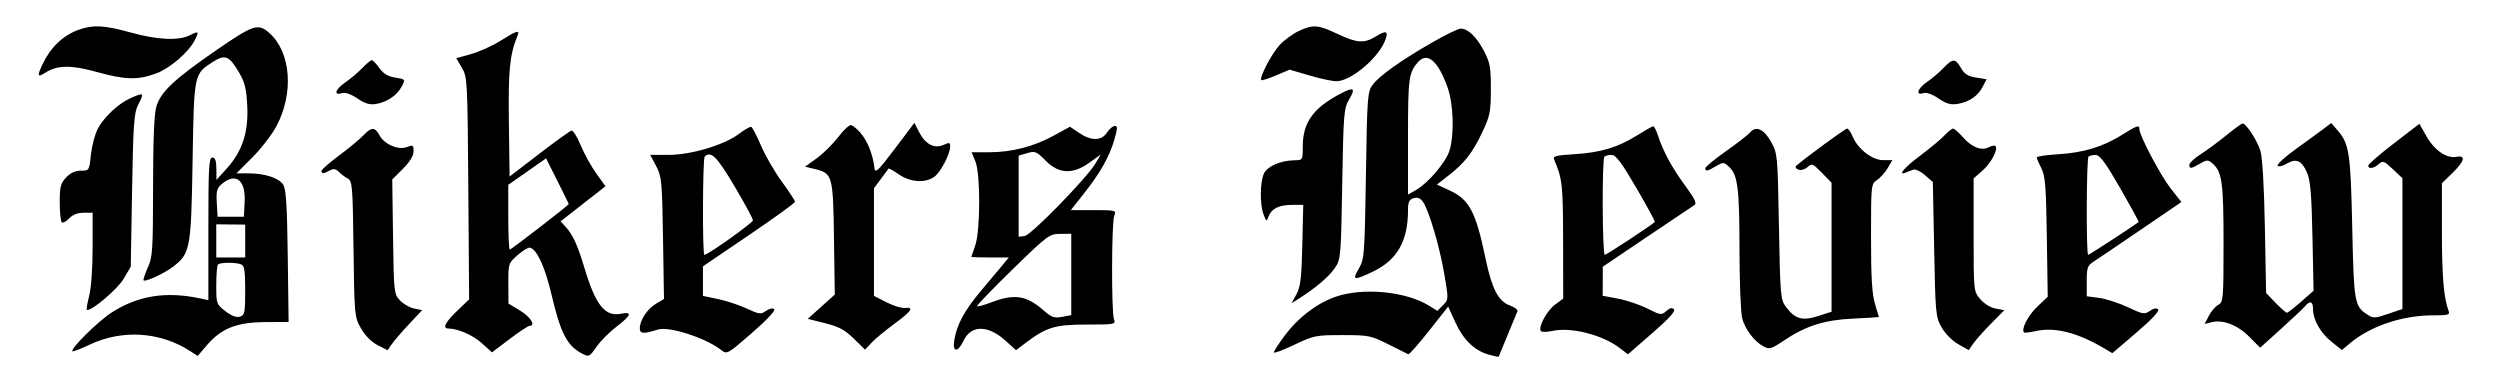
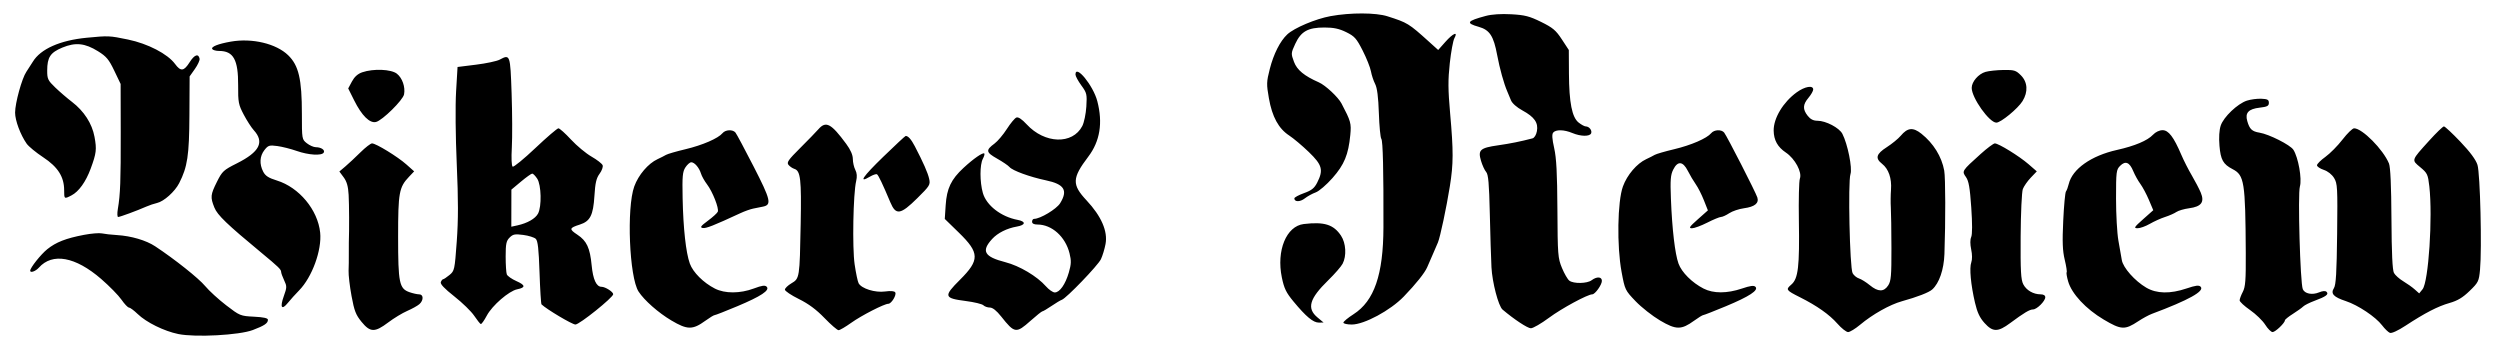
- <svg xmlns="http://www.w3.org/2000/svg" width="1612" height="247" viewBox="0 0 1612 247" fill="none">
-   <path fill-rule="evenodd" clip-rule="evenodd" d="M50.699 19.207C40.709 22.77 32.633 30.461 27.492 41.305C23.744 49.209 24.085 50.147 29.459 46.734C36.999 41.947 46.043 41.846 62.261 46.372C80.749 51.532 88.999 51.731 100.844 47.3C109.741 43.97 121.646 33.648 125.675 25.767C128.499 20.244 128.06 19.801 122.566 22.642C115.324 26.388 101.769 25.794 84.325 20.97C67.181 16.227 60.097 15.855 50.699 19.207ZM139.466 32.367C112.298 51.088 103.648 59.217 100.819 68.684C99.402 73.425 98.72 90.026 98.695 120.422C98.661 161.477 98.378 165.795 95.272 172.64C93.411 176.744 92.2 180.414 92.581 180.796C93.747 181.961 105.853 176.352 111.548 172.007C122.686 163.512 123.237 160.549 124.177 104.03C125.124 47.193 125.01 47.743 137.363 39.852C145.149 34.878 147.824 35.975 154.128 46.734C157.851 53.088 158.874 57.249 159.434 68.331C160.287 85.181 156.223 97.584 146.229 108.636L139.583 115.984L139.514 108.775C139.463 103.528 138.752 101.566 136.9 101.566C134.701 101.566 134.355 107.808 134.355 147.565V193.563L129.69 192.54C107.37 187.649 89.022 190.511 71.966 201.546C63.057 207.31 45.174 224.992 46.706 226.524C47.066 226.884 52.095 224.938 57.883 222.202C78.897 212.263 103.435 213.893 122.856 226.516L127.471 229.516L133.412 222.577C142.681 211.747 152.555 207.819 170.826 207.691L186.093 207.586L185.544 165.178C185.114 132.222 184.456 121.939 182.59 119.038C179.807 114.714 170.65 111.767 159.953 111.754L152.472 111.744L162.725 101.491C168.365 95.851 175.355 86.777 178.261 81.327C189.571 60.106 187.637 33.862 173.849 21.434C166.511 14.821 163.583 15.752 139.466 32.367ZM837.483 19.972C833.751 21.704 828.257 25.694 825.271 28.841C820.157 34.233 811.796 50.15 813.292 51.646C813.67 52.024 817.935 50.664 822.768 48.622L831.555 44.91L844.238 48.64C851.212 50.693 859.076 52.372 861.712 52.372C871.403 52.372 889.908 36.425 893.557 24.931C895.142 19.94 893.622 19.577 887.293 23.436C879.6 28.127 875.028 27.833 862.352 21.837C849.865 15.93 846.706 15.693 837.483 19.972ZM923.925 27.129C903.662 38.708 889.454 48.776 885.131 54.613C881.759 59.166 881.547 62.004 880.74 113.136C879.924 164.79 879.746 167.122 876.132 173.236C871.691 180.75 872.854 181.02 884.97 175.288C900.848 167.777 907.881 155.57 907.881 135.523C907.881 130.347 908.634 128.697 911.397 127.82C913.781 127.063 915.689 127.71 917.313 129.825C921.09 134.744 928.172 158.493 931.265 176.61C934.076 193.088 934.072 193.174 930.463 196.786L926.836 200.412L921.175 196.952C906.256 187.831 878.49 185.263 861.057 191.39C848.949 195.646 836.852 204.923 828.215 216.584C824.449 221.666 821.368 226.454 821.368 227.223C821.368 227.993 827.285 225.798 834.515 222.346C847.098 216.338 848.426 216.068 865.51 216.068C882.524 216.068 883.913 216.346 895.196 222.005C901.706 225.27 907.499 228.161 908.071 228.429C908.641 228.697 914.661 221.886 921.448 213.294L933.789 197.671L938.366 207.756C943.512 219.091 950.798 226.139 960.001 228.678C963.417 229.623 966.275 230.224 966.352 230.017C966.811 228.767 977.766 202.183 978.421 200.733C978.859 199.764 976.577 198.016 973.352 196.85C966.113 194.231 961.914 186.078 957.923 166.874C951.634 136.627 947.463 128.688 934.763 122.804L926.53 118.99L933.957 113.204C944.413 105.058 949.49 98.548 955.802 85.191C960.784 74.648 961.292 72.09 961.303 57.461C961.314 43.17 960.791 40.352 956.681 32.559C951.947 23.577 946.528 18.446 941.784 18.446C940.318 18.446 932.283 22.354 923.925 27.129ZM322.648 26.334C317.516 29.548 309.014 33.389 303.754 34.868L294.19 37.556L297.817 43.692C301.343 49.658 301.459 51.816 301.968 121.43L302.492 193.032L294.758 200.443C287.069 207.81 285.094 211.819 289.145 211.837C295.291 211.864 304.974 216.119 310.734 221.323L317.24 227.199L328.515 218.665C334.717 213.971 340.513 210.131 341.397 210.131C345.663 210.131 342.186 204.414 335.424 200.312L327.844 195.712L327.791 182.742C327.737 169.95 327.821 169.695 333.833 164.418C337.187 161.473 340.812 159.355 341.891 159.707C346.415 161.192 351.502 172.403 355.621 189.963C361.48 214.952 365.67 222.997 375.461 228.061C379.753 230.28 380.131 230.097 384.592 223.659C387.152 219.966 392.964 214.109 397.507 210.645C407.081 203.344 407.968 200.786 400.401 202.299C390.111 204.356 384.033 196.738 376.862 172.791C372.471 158.126 369.385 151.372 364.762 146.308L361.475 142.707L375.943 131.408L390.413 120.11L384.457 111.82C381.181 107.262 376.664 99.081 374.418 93.642C372.172 88.204 369.509 83.951 368.499 84.194C367.49 84.434 358.096 91.201 347.624 99.231L328.585 113.832L328.127 78.791C327.684 45.071 328.661 35.246 333.662 23.11C335.35 19.012 333.44 19.572 322.648 26.334ZM914.298 40.074C908.353 46.891 907.881 50.411 907.881 87.98V125.506L913.155 122.442C921.18 117.778 932.444 104.414 934.702 96.877C937.799 86.536 937.209 67.252 933.467 56.606C927.387 39.307 920.3 33.195 914.298 40.074ZM233.621 43.858C230.956 46.64 225.865 50.932 222.308 53.398C215.864 57.863 214.977 61.875 220.844 60.012C222.686 59.429 226.556 60.823 230.456 63.48C235.287 66.769 238.381 67.7 242.359 67.062C249.483 65.921 256.111 61.419 259.059 55.719C261.442 51.11 261.422 51.085 254.845 50.033C250.143 49.28 247.193 47.509 244.615 43.889C242.623 41.092 240.425 38.802 239.729 38.802C239.034 38.802 236.286 41.078 233.621 43.858ZM1253.09 43.887C1250.41 46.684 1245.69 50.691 1242.6 52.793C1236.44 56.988 1234.86 61.751 1240.19 60.058C1242.21 59.419 1245.87 60.703 1249.95 63.48C1254.93 66.872 1257.82 67.709 1262.17 67.011C1269.66 65.811 1275.33 61.953 1278.43 55.955L1280.95 51.09L1274.13 49.999C1268.93 49.168 1266.62 47.702 1264.43 43.865C1260.83 37.539 1259.17 37.543 1253.09 43.887ZM864.625 60.252C846.788 69.554 840.028 78.959 840.028 94.468C840.028 103.238 840.013 103.262 834.515 103.357C825.797 103.51 817.404 107.13 815.076 111.744C812.427 116.994 812.249 131.945 814.758 138.351C816.58 143.002 816.666 143.029 818.055 139.419C819.977 134.425 824.813 132.1 833.283 132.1H840.331L839.733 157.969C839.241 179.212 838.569 184.884 835.97 189.688L832.805 195.541L837.689 192.43C848.472 185.563 856.842 178.453 860.631 172.942C864.54 167.259 864.643 166.113 865.473 118.66C866.282 72.452 866.497 69.887 870.08 63.822C874.212 56.83 872.87 55.951 864.625 60.252ZM84.181 63.259C76.497 66.606 66.767 75.736 62.986 83.149C61.162 86.725 59.189 94.239 58.602 99.849C57.547 109.957 57.489 110.047 52.138 110.047C48.526 110.047 45.376 111.498 42.624 114.426C39.101 118.176 38.513 120.461 38.513 130.398C38.513 136.776 39.093 142.576 39.803 143.285C40.513 143.994 42.642 142.914 44.535 140.882C46.787 138.463 50 137.189 53.846 137.189H59.717V159.719C59.717 173.173 58.792 185.816 57.42 191.101C56.158 195.97 55.579 199.953 56.134 199.953C59.929 199.953 75.889 186.292 79.732 179.756L84.314 171.963L85.162 122.77C85.893 80.35 86.419 72.781 88.978 67.802C93.18 59.629 92.973 59.432 84.181 63.259ZM540.689 88.131C537.14 92.784 530.823 99.043 526.648 102.041L519.059 107.491L525.037 108.904C536.828 111.693 537.172 112.902 537.751 153.558L538.27 189.936L529.562 197.764L520.855 205.593L532.075 208.417C540.958 210.653 544.801 212.721 550.539 218.353L557.784 225.464L561.928 221.03C564.207 218.592 570.843 213.086 576.673 208.796C587.904 200.531 589.684 197.851 583.458 198.567C581.358 198.809 576.016 197.159 571.584 194.901L563.526 190.794V156.094V121.394L568.059 115.296C570.551 111.942 572.751 108.97 572.948 108.692C573.146 108.412 576.174 110.129 579.679 112.509C587.093 117.54 596.466 118.183 602.348 114.063C606.467 111.179 612.618 99.471 612.683 94.392C612.715 91.878 612.114 91.736 608.479 93.393C602.571 96.085 596.717 93.101 592.756 85.379L589.599 79.228L576.99 95.91C566.045 110.392 564.313 112.032 563.86 108.351C562.312 95.722 556.475 84.879 548.972 80.692C547.964 80.131 544.237 83.478 540.689 88.131ZM1435.44 87.323C1430.31 91.491 1422.87 96.974 1418.9 99.506C1414.94 102.037 1411.7 105.065 1411.69 106.231C1411.69 109.023 1412.77 108.909 1418.53 105.506C1422.72 103.028 1423.72 102.974 1426.26 105.082C1432.79 110.502 1433.74 117.024 1433.74 156.583C1433.74 192.942 1433.58 194.83 1430.37 196.55C1428.51 197.544 1425.77 200.725 1424.27 203.62L1421.55 208.882L1426.01 207.763C1433.36 205.917 1442.84 209.578 1450.35 217.16L1457.33 224.207L1470.75 212.11C1478.13 205.456 1485.13 198.854 1486.3 197.439C1489.48 193.614 1491.42 194.309 1491.42 199.273C1491.42 206.192 1496.31 214.78 1503.5 220.472L1510.09 225.691L1515.41 221.209C1528.31 210.36 1549.07 203.345 1568.29 203.345C1578.74 203.345 1579.87 203.028 1578.84 200.377C1575.75 192.358 1574.54 178.089 1574.54 149.48V118.132L1581.32 111.547C1589.1 104.003 1590.17 99.946 1584.08 101.109C1577.66 102.338 1569.88 97.116 1564.75 88.121L1560.01 79.837L1543.53 92.507C1534.46 99.476 1527.04 105.891 1527.04 106.763C1527.04 109.182 1530.67 108.658 1533.85 105.783C1536.42 103.457 1537.28 103.768 1542.89 109.06L1549.09 114.909V157.08V199.25L1539.84 202.394C1531.21 205.33 1530.31 205.352 1526.33 202.745C1518.17 197.396 1517.77 195.064 1516.72 146.518C1515.66 98.127 1514.83 92.714 1507.04 83.785L1503.15 79.33L1498.56 82.84C1496.03 84.769 1488.04 90.594 1480.8 95.785C1473.56 100.974 1468.07 105.935 1468.61 106.812C1469.18 107.723 1471.65 107.196 1474.38 105.579C1480.61 101.903 1484.15 103.438 1487.56 111.296C1489.74 116.307 1490.5 125.192 1491.07 152.571L1491.79 187.461L1483.73 194.555C1479.3 198.457 1475.17 201.649 1474.56 201.649C1473.95 201.649 1470.69 198.787 1467.32 195.288L1461.19 188.927L1460.39 146.518C1459.9 120.324 1458.81 101.517 1457.53 97.325C1455.46 90.533 1448.19 79.412 1445.95 79.629C1445.3 79.693 1440.57 83.155 1435.44 87.323ZM476.323 86.433C466.83 93.559 445.589 99.869 431.091 99.869H419.269L423.084 107.079C426.658 113.835 426.936 116.755 427.515 153.54L428.132 192.791L423.118 195.754C417.386 199.139 412.553 206.433 412.553 211.696C412.553 215.281 414.899 215.442 424.229 212.5C431.362 210.251 454.96 217.834 464.841 225.55C468.78 228.624 468.8 228.614 484.75 214.777C494.252 206.536 500.099 200.307 499.186 199.395C498.275 198.484 496.158 198.913 493.96 200.453C490.576 202.823 489.526 202.696 481.519 198.959C476.708 196.713 468.384 193.956 463.019 192.833L453.265 190.793V181.261V171.729L482.951 151.584C499.278 140.503 512.636 130.839 512.636 130.108C512.636 129.377 508.779 123.492 504.065 117.031C499.351 110.57 493.297 100.076 490.611 93.71C487.926 87.344 485.103 81.983 484.34 81.797C483.575 81.61 479.969 83.697 476.323 86.433ZM679.725 87.313C666.765 94.445 652.407 98.173 637.895 98.173H626.463L628.921 104.056C632.27 112.069 632.178 148.978 628.786 158.393C627.442 162.125 626.33 165.368 626.316 165.602C626.302 165.836 631.732 166.026 638.382 166.026H650.473L646.439 170.939C644.221 173.641 638.007 181.052 632.631 187.408C622.068 199.898 617.081 209.028 615.358 219.036C613.956 227.174 617.563 227.678 621.201 219.851C626.038 209.449 636.972 209.389 648.389 219.703L655.133 225.796L660.643 221.601C674.59 210.982 680.088 209.283 700.484 209.283C718.835 209.283 719.502 209.155 718.296 205.89C716.588 201.262 716.703 144.064 718.43 139.309C719.801 135.538 719.641 135.492 705.137 135.492H690.459L698.824 124.89C709.59 111.247 715.265 101.22 718.505 90.115C720.616 82.872 720.681 81.21 718.844 81.21C717.602 81.21 715.336 83.118 713.807 85.451C710.235 90.901 703.643 90.993 695.809 85.702L689.903 81.712L679.725 87.313ZM1055.46 87.373C1043.08 95.093 1032.13 98.361 1015.08 99.425C1002.91 100.185 1001.14 100.682 1002.16 103.055C1007.42 115.374 1007.82 118.98 1007.89 155.105L1007.96 192.53L1002.72 196.407C997.464 200.294 991.807 210.711 993.481 213.42C993.973 214.214 997.318 214.202 1000.92 213.393C1012.91 210.701 1033.17 215.839 1044.43 224.431L1049.7 228.449L1065.39 214.801C1076.16 205.44 1080.54 200.602 1079.34 199.405C1078.14 198.207 1076.59 198.567 1074.4 200.55C1071.37 203.289 1070.73 203.206 1062.29 198.965C1057.39 196.504 1048.88 193.636 1043.39 192.592L1033.41 190.694L1033.45 181.329L1033.49 171.963L1061.98 152.746C1077.65 142.178 1091.44 132.927 1092.63 132.191C1094.23 131.202 1092.71 128.013 1086.82 120.025C1078.22 108.353 1072.4 97.674 1069.13 87.571C1068 84.073 1066.56 81.288 1065.93 81.383C1065.31 81.478 1060.59 84.173 1055.46 87.373ZM1368.19 87.004C1355.88 94.687 1343.51 98.45 1327.3 99.44C1319.6 99.91 1313.3 100.845 1313.3 101.518C1313.3 102.19 1314.64 105.338 1316.27 108.514C1318.78 113.403 1319.33 120.2 1319.8 152.817L1320.37 191.344L1313.57 197.807C1307.64 203.447 1303.08 212.348 1305.09 214.355C1305.46 214.726 1308.87 214.331 1312.67 213.476C1324.89 210.731 1339.64 214.456 1356.75 224.605L1362.03 227.735L1377.6 214.421C1387.5 205.956 1392.58 200.516 1391.54 199.485C1390.52 198.455 1388.58 198.808 1386.23 200.455C1382.81 202.843 1381.71 202.662 1372.09 198.109C1366.35 195.395 1358.02 192.691 1353.59 192.104L1345.53 191.033V181.269C1345.53 172.474 1346 171.208 1350.2 168.515C1352.77 166.869 1366.5 157.59 1380.72 147.894L1406.57 130.266L1399.74 121.618C1393.17 113.309 1379.46 87.34 1379.46 83.206C1379.46 80.375 1378.04 80.855 1368.19 87.004ZM234.31 87.293C232.048 89.707 225.046 95.505 218.748 100.176C212.449 104.85 207.297 109.364 207.297 110.208C207.297 112.2 208.466 112.146 212.537 109.966C215.061 108.616 216.491 108.823 218.496 110.826C219.945 112.276 222.542 114.217 224.266 115.14C227.166 116.692 227.441 120.076 227.95 160.505C228.493 203.491 228.569 204.314 232.742 211.685C235.389 216.36 239.416 220.429 243.453 222.511L249.923 225.842L252.713 221.803C254.248 219.583 259.269 213.759 263.872 208.864L272.24 199.965L267.028 198.921C264.162 198.348 260.046 195.997 257.882 193.695C254.052 189.62 253.933 188.528 253.432 152.612L252.918 115.715L259.794 108.84C264.294 104.339 266.669 100.446 266.669 97.566C266.669 93.537 266.301 93.308 262.286 94.835C256.72 96.95 247.762 93.023 244.576 87.071C241.74 81.769 239.441 81.82 234.31 87.293ZM1128.41 85.44C1127.18 86.923 1120.19 92.356 1112.87 97.513C1105.55 102.67 1099.57 107.6 1099.57 108.468C1099.57 110.702 1100.9 110.451 1106.44 107.177C1111.05 104.46 1111.48 104.473 1114.75 107.432C1120.51 112.639 1121.6 121.136 1121.62 160.937C1121.63 181.929 1122.43 201.944 1123.39 205.413C1125.38 212.595 1131.25 220.232 1137.24 223.435C1140.9 225.396 1142.19 225.019 1150.1 219.7C1164.36 210.102 1176.29 206.307 1194.98 205.427C1204.08 204.998 1211.52 204.545 1211.51 204.421C1211.49 204.295 1210.35 200.446 1208.96 195.866C1207.08 189.665 1206.43 178.74 1206.43 153.073C1206.43 119.162 1206.5 118.566 1210.27 116.096C1212.38 114.716 1215.47 111.262 1217.15 108.424L1220.2 103.262H1214.22C1207.22 103.262 1197.88 96.017 1194.56 88.004C1193.4 85.2 1191.79 82.906 1190.99 82.906C1189.81 82.906 1164.52 101.423 1158.23 106.889C1157.34 107.661 1157.91 108.716 1159.57 109.348C1161.23 109.988 1163.73 109.303 1165.47 107.735C1168.27 105.199 1168.91 105.457 1174.73 111.416L1180.99 117.823V159.412V201.001L1172.2 203.814C1162.01 207.071 1157.38 205.705 1151.46 197.709C1148.12 193.196 1147.86 190.218 1147.06 145.97C1146.23 99.724 1146.15 98.908 1141.95 91.388C1137.36 83.174 1132.18 80.899 1128.41 85.44ZM1253.8 87.32C1251.54 89.749 1244.54 95.578 1238.24 100.276C1228.02 107.903 1223.18 113.581 1228.91 111.24C1230.08 110.763 1232.18 109.939 1233.58 109.41C1235 108.87 1238.36 110.415 1241.21 112.918L1246.3 117.391L1247.15 160.793C1247.96 202.548 1248.15 204.46 1252.01 211.203C1254.31 215.206 1258.91 219.832 1262.75 221.99L1269.47 225.767L1272.17 221.766C1273.66 219.564 1278.82 213.768 1283.63 208.882L1292.38 200L1286.72 198.938C1283.43 198.323 1279.28 195.761 1276.82 192.847C1272.6 187.827 1272.59 187.748 1272.59 151.426V115.033L1278.38 109.952C1283.91 105.092 1288.62 96.102 1286.65 94.136C1286.13 93.624 1284.3 93.958 1282.58 94.88C1277.83 97.423 1271.5 95.065 1265.88 88.663C1263.1 85.496 1260.17 82.906 1259.37 82.906C1258.57 82.906 1256.07 84.892 1253.8 87.32ZM662.337 98.734L656.824 100.36V126.52V152.681L660.746 152.143C665.001 151.562 701.175 114.395 706.62 105.013L709.768 99.59L702.549 104.818C691.804 112.602 682.688 112.203 674.21 103.579C668.344 97.612 667.423 97.237 662.337 98.734ZM454.396 101.001C453.058 102.338 452.844 164.33 454.178 164.33C456.486 164.33 485.495 143.674 485.495 142.03C485.495 141.01 480.128 131.106 473.57 120.022C462.25 100.894 458.361 97.035 454.396 101.001ZM1034.54 101.001C1032.9 102.636 1033.14 164.33 1034.79 164.33C1035.87 164.33 1064.77 145.328 1067.04 143.124C1067.34 142.827 1062 132.988 1055.17 121.257C1045.59 104.819 1041.93 99.922 1039.21 99.898C1037.26 99.883 1035.16 100.378 1034.54 101.001ZM1346.67 101.001C1345.33 102.338 1345.11 164.33 1346.45 164.33C1347.1 164.33 1374.46 146.561 1379.03 143.16C1379.27 142.987 1373.92 133.209 1367.16 121.431C1357.71 104.969 1354.05 100 1351.33 99.944C1349.39 99.903 1347.29 100.378 1346.67 101.001ZM339.921 110.638L327.737 119.167V140.052C327.737 151.54 328.181 160.937 328.726 160.937C329.64 160.937 366.757 132.266 366.749 131.565C366.745 131.392 363.451 124.693 359.426 116.68L352.108 102.107L339.921 110.638ZM143.169 118.507C139.838 121.286 139.337 123.089 139.777 130.749L140.292 139.733H148.774H157.256L157.758 130.179C158.496 116.178 152.1 111.062 143.169 118.507ZM139.444 155.334V166.026H148.774H158.104L158.102 155.424L158.1 144.822L148.772 144.732L139.444 144.642V155.334ZM652.811 173.797C639.875 186.411 629.615 197.057 630.012 197.454C630.409 197.851 634.704 196.667 639.556 194.823C654.092 189.3 661.951 190.531 672.763 200.026C678.02 204.641 679.752 205.255 684.826 204.304L690.751 203.191V176.976V150.759L683.542 150.81C676.597 150.859 675.469 151.702 652.811 173.797ZM140.576 170.55C139.953 171.171 139.444 177.188 139.444 183.919C139.444 195.922 139.558 196.245 145.407 200.706C149.374 203.732 152.497 204.896 154.737 204.185C157.778 203.22 158.104 201.586 158.104 187.298C158.104 174.437 157.602 171.285 155.42 170.449C151.826 169.069 141.989 169.136 140.576 170.55Z" fill="black" />
+ <svg xmlns="http://www.w3.org/2000/svg" width="1325" height="189" viewBox="0 0 1325 189" fill="none">
+   <path fill-rule="evenodd" clip-rule="evenodd" d="M705.158 8.557C697.267 9.998 685.913 14.799 682.234 18.252C678.463 21.791 675.025 28.581 673.004 36.483C671.233 43.41 671.196 44.585 672.518 52.104C674.241 61.901 677.646 68.144 683.27 71.818C685.529 73.293 690.217 77.238 693.688 80.583C700.789 87.427 701.517 90.106 698.099 96.807C696.589 99.765 695.145 100.912 691.099 102.367C688.294 103.376 686 104.62 686 105.132C686 107.093 689.052 107.104 691.533 105.153C692.959 104.031 695.559 102.602 697.312 101.976C699.085 101.343 703.046 97.95 706.238 94.33C712.474 87.256 714.651 81.983 715.661 71.5C716.252 65.369 715.929 64.214 710.999 54.849C709.218 51.465 702.485 45.181 699 43.65C691.258 40.25 687.418 37.087 685.821 32.798C684.182 28.396 684.199 28.164 686.495 23.209C689.547 16.62 693.241 14.564 702 14.577C706.865 14.584 709.758 15.205 713.5 17.043C717.917 19.214 718.933 20.351 722.214 26.797C724.256 30.811 726.229 35.761 726.597 37.797C726.966 39.834 727.966 42.85 728.821 44.5C729.895 46.573 730.506 51.361 730.8 60C731.034 66.875 731.619 72.99 732.101 73.588C732.939 74.63 733.317 90.429 733.224 120.5C733.146 145.578 728.347 159.518 717.378 166.535C714.42 168.427 712 170.431 712 170.988C712 171.544 714.006 172 716.457 172C723.032 172 736.881 164.544 744 157.171C750.446 150.496 755.133 144.629 756.412 141.635C756.913 140.461 758.212 137.475 759.298 135C760.383 132.525 761.646 129.6 762.103 128.5C763.317 125.58 766.625 109.996 768.432 98.685C770.333 86.786 770.355 80.155 768.563 60C767.452 47.497 767.417 42.373 768.386 33.5C769.046 27.45 770.145 21.488 770.828 20.25C772.941 16.423 770.144 17.58 766.003 22.247L762.235 26.493L757.248 21.997C746.61 12.404 745.987 12.024 735.366 8.637C729.168 6.661 715.738 6.625 705.158 8.557ZM787.5 8.429C777.384 11.138 776.671 12.226 783.706 14.213C789.533 15.859 791.62 19.056 793.51 29.229C794.82 36.285 797.083 44.414 798.874 48.5C799.356 49.6 800.227 51.693 800.809 53.151C801.445 54.746 803.88 56.899 806.917 58.551C813.26 62.004 815.396 65.077 814.557 69.548C814.192 71.495 813.215 73.075 812.215 73.337C805.847 75.005 800.532 76.078 794 77.014C784.435 78.383 783.231 79.471 784.927 85.207C785.626 87.568 786.858 90.243 787.664 91.152C788.816 92.448 789.232 97.181 789.596 113.152C789.852 124.343 790.247 137.153 790.474 141.617C790.885 149.687 794.17 162.238 796.356 164.087C802.533 169.314 809.639 173.996 811.37 173.98C812.542 173.969 816.858 171.469 820.962 168.425C827.656 163.46 841.427 156 843.899 156C845.386 156 849 150.945 849 148.865C849 146.618 846.308 146.453 843.559 148.532C841.187 150.326 833.983 150.459 831.746 148.75C830.846 148.063 829.086 145.025 827.835 142C825.687 136.806 825.553 135.081 825.426 111C825.325 91.836 824.901 83.764 823.719 78.515C822.608 73.584 822.454 71.158 823.195 70.265C824.604 68.567 828.961 68.668 833.346 70.5C837.835 72.376 842.619 72.434 843.315 70.622C843.902 69.091 842.239 67 840.435 67C839.794 67 838.114 66.091 836.702 64.98C833.168 62.201 831.629 54.451 831.54 39L831.469 26.5L827.77 20.855C824.629 16.058 822.976 14.669 816.786 11.62C810.631 8.589 808.18 7.959 801 7.561C795.597 7.262 790.678 7.578 787.5 8.429ZM45.981 20.002C31.813 21.362 21.502 25.953 17.393 32.73C16.469 34.254 14.924 36.657 13.959 38.071C11.616 41.504 8 54.622 8 59.687C8 63.855 10.83 71.445 14.143 76.164C15.172 77.63 19.109 80.867 22.891 83.359C30.677 88.488 34 93.711 34 100.816C34 105.522 34.038 105.549 37.886 103.559C41.751 101.56 45.486 96.358 48.056 89.395C51.085 81.188 51.324 79.202 50.087 72.511C48.786 65.475 44.512 58.858 38.113 53.972C35.612 52.062 31.639 48.647 29.283 46.382C25.379 42.628 25.001 41.831 25.015 37.382C25.036 30.348 26.671 27.868 33.028 25.227C40.005 22.328 45.004 22.842 51.97 27.172C56.384 29.916 57.708 31.502 60.56 37.458L63.932 44.5L63.987 70C64.043 95.78 63.771 103.036 62.459 110.75C62.062 113.088 62.133 115 62.618 114.999C63.575 114.999 72.662 111.648 77.5 109.512C79.15 108.784 81.729 107.914 83.232 107.579C86.864 106.771 92.672 101.563 94.974 97.052C99.373 88.429 100.276 82.416 100.391 61L100.5 40.5L103.286 36.557C104.819 34.389 105.944 31.951 105.786 31.14C105.218 28.211 103.056 28.95 100.541 32.935C97.464 37.809 95.808 38.016 92.78 33.903C88.86 28.577 78.358 23.124 67.842 20.954C57.902 18.903 57.574 18.889 45.981 20.002ZM122.39 22.048C115.576 23.242 111.742 24.773 112.499 25.998C112.839 26.549 114.471 27 116.125 27C123.721 27 126.295 31.65 126.216 45.222C126.162 54.249 126.395 55.463 129.186 60.757C130.851 63.916 133.24 67.625 134.495 69C140.269 75.33 137.611 80.531 125.502 86.597C118.477 90.116 117.771 90.77 114.986 96.344C111.541 103.237 111.416 104.499 113.622 110.015C115.212 113.987 120.321 118.895 138.588 134C147.568 141.425 149 142.814 149 144.099C149 144.703 149.723 146.721 150.606 148.583C152.097 151.725 152.084 152.326 150.417 156.961C148.257 162.968 149.269 164.618 152.589 160.5C153.919 158.85 156.591 155.888 158.526 153.918C165.412 146.907 170.646 132.543 169.689 123.279C168.446 111.231 158.54 99.31 146.749 95.672C142.344 94.312 140.647 93.219 139.499 90.998C137.394 86.927 137.634 82.735 140.157 79.527C142.122 77.029 142.731 76.839 146.969 77.401C149.529 77.741 154.172 78.915 157.287 80.009C163.509 82.196 170.495 82.626 171.569 80.888C172.411 79.526 170.242 78.036 167.385 78.015C166.222 78.007 164.084 77.067 162.635 75.927C160.021 73.872 160 73.746 160 60.375C160 41.883 158.314 34.688 152.708 29.259C146.364 23.116 133.611 20.083 122.39 22.048ZM264.801 31.625C263.316 32.415 257.691 33.609 252.301 34.28L242.5 35.5L241.727 48.5C241.278 56.036 241.427 72.217 242.08 87C242.917 105.923 242.916 116.498 242.079 128C240.984 143.047 240.872 143.566 238.226 145.745C236.727 146.98 235.211 147.992 234.857 147.995C234.503 147.998 233.954 148.676 233.637 149.503C233.243 150.531 235.502 152.928 240.78 157.082C245.026 160.423 249.764 165.034 251.308 167.329C252.853 169.623 254.428 171.611 254.808 171.747C255.189 171.883 256.625 169.873 258 167.281C260.849 161.91 269.752 154.2 274.111 153.328C278.668 152.416 278.541 151.127 273.681 148.977C271.224 147.89 268.941 146.289 268.607 145.419C268.273 144.549 268 140.273 268 135.918C268 129.229 268.323 127.677 270.082 125.918C271.873 124.127 272.891 123.93 277.332 124.515C280.175 124.888 283.153 125.819 283.951 126.583C285.054 127.64 285.533 131.906 285.951 144.404C286.253 153.441 286.725 161.052 287 161.318C289.707 163.933 303.281 172 304.975 172C307.105 172 325 157.64 325 155.931C325 154.679 320.775 152 318.801 152C316.07 152 314.292 148.128 313.575 140.619C312.694 131.397 310.958 127.662 306.038 124.407C301.525 121.42 301.662 120.829 307.285 119.032C312.796 117.27 314.405 114.116 315.045 103.82C315.474 96.924 316.061 94.409 317.785 92.077C318.992 90.445 319.713 88.417 319.389 87.57C319.064 86.724 316.406 84.663 313.484 82.991C310.561 81.318 305.68 77.261 302.637 73.975C299.595 70.689 296.591 68 295.963 68C295.335 68 289.842 72.709 283.757 78.464C277.672 84.22 272.253 88.656 271.714 88.323C271.122 87.957 270.946 83.913 271.27 78.109C271.565 72.824 271.513 59.955 271.153 49.511C270.442 28.838 270.378 28.658 264.801 31.625ZM192.001 38.306C189.628 39.116 187.868 40.685 186.527 43.187L184.552 46.873L187.7 53.187C191.745 61.297 195.978 65.473 199.308 64.638C202.685 63.79 213.58 53.049 214.155 50C214.891 46.103 213.23 41.326 210.353 39.063C207.314 36.672 197.926 36.285 192.001 38.306ZM1052.31 38.102C1048.56 39.188 1045 43.316 1045 46.582C1045 51.844 1054.33 65 1058.07 65C1060.44 65 1069.49 57.554 1071.94 53.592C1074.98 48.671 1074.66 43.503 1071.08 39.923C1068.44 37.281 1067.55 37.009 1061.83 37.09C1058.35 37.14 1054.07 37.595 1052.31 38.102ZM570 39.509C570 40.338 571.394 42.926 573.098 45.259C576.01 49.244 576.17 49.922 575.76 56.5C575.519 60.35 574.553 64.982 573.613 66.794C568.462 76.717 553.708 76.269 544.132 65.898C541.596 63.151 539.707 61.898 538.691 62.288C537.835 62.617 535.556 65.353 533.627 68.369C531.698 71.384 528.765 74.853 527.109 76.078C522.327 79.613 522.511 80.707 528.447 84.057C531.412 85.73 534.365 87.735 535.01 88.512C536.588 90.413 545.774 93.77 554.323 95.568C564.098 97.624 566.108 100.853 561.875 107.703C559.947 110.821 551.327 116 548.064 116C547.479 116 547 116.675 547 117.5C547 118.483 547.983 119 549.851 119C557.495 119 564.662 125.438 566.856 134.275C567.836 138.223 567.769 139.985 566.47 144.454C564.647 150.727 561.632 155 559.031 155C558.028 155 555.92 153.537 554.347 151.75C549.649 146.412 540.359 140.893 532.801 138.949C521.632 136.076 519.942 133.075 525.862 126.627C528.776 123.453 533.685 120.994 538.918 120.086C543.65 119.265 543.867 117.385 539.328 116.534C530.556 114.888 522.792 108.875 520.918 102.274C519.249 96.4 519.25 87.27 520.919 84.151C521.603 82.874 521.951 81.618 521.694 81.36C520.956 80.623 515.945 84.088 510.643 89C504.079 95.083 501.79 99.878 501.209 108.765L500.735 116.03L508.227 123.329C519.218 134.039 519.3 137.809 508.77 148.298C499.989 157.044 500.264 158.05 511.847 159.537C516.321 160.111 520.525 161.125 521.19 161.79C521.856 162.456 523.405 163 524.633 163C526.102 163 528.155 164.626 530.632 167.75C537.742 176.718 538.543 176.834 546.211 170C549.296 167.25 552.117 165 552.48 165C552.843 165 555.021 163.717 557.32 162.148C559.619 160.58 562.072 159.114 562.771 158.891C565.104 158.147 581.921 140.687 583.491 137.378C584.342 135.584 585.442 131.96 585.934 129.325C587.194 122.579 583.721 114.595 575.883 106.216C568.034 97.826 568.167 94.426 576.789 83.034C582.995 74.835 584.573 65.135 581.574 53.621C579.404 45.29 570 33.823 570 39.509ZM952.253 48.932C945.079 54.129 939.955 62.643 940.045 69.218C940.115 74.28 942.137 77.92 946.507 80.852C951.354 84.104 955.218 91.295 953.934 94.673C953.466 95.905 953.226 105.82 953.401 116.707C953.798 141.376 953.064 147.661 949.413 150.817C946.327 153.484 946.549 153.809 954 157.552C962.988 162.066 969.569 166.704 973.785 171.493C975.967 173.972 978.533 176 979.487 176C980.442 176 983.312 174.251 985.865 172.113C992.473 166.58 1001.62 161.439 1008.01 159.662C1016.23 157.376 1022.31 155.016 1024.07 153.432C1027.78 150.091 1030.25 142.911 1030.55 134.635C1031.17 117.031 1031.12 94.158 1030.44 90.428C1029.09 83 1024.73 75.954 1018.35 70.877C1013.9 67.342 1011.03 67.621 1007.4 71.942C1006.08 73.511 1002.75 76.238 999.997 78.002C994.361 81.618 993.731 83.856 997.51 86.829C1000.96 89.539 1002.68 94.547 1002.23 100.5C1002.02 103.25 1001.98 107.525 1002.14 110C1002.3 112.475 1002.44 122.17 1002.46 131.544C1002.49 146.217 1002.25 148.965 1000.73 151.294C998.427 154.804 995.376 154.756 990.978 151.141C989.065 149.569 986.487 147.964 985.249 147.574C984.011 147.184 982.494 145.923 981.878 144.773C980.364 141.942 979.38 96.219 980.749 92.291C981.84 89.161 979.271 76.359 976.462 70.926C974.81 67.731 967.696 64 963.257 64C961.086 64 959.518 63.203 958.073 61.365C955.347 57.9 955.457 55.434 958.5 51.818C959.875 50.184 961 48.206 961 47.423C961 45.042 956.567 45.807 952.253 48.932ZM1190.88 53.332C1185.92 54.927 1178.47 62.03 1176.97 66.59C1176.19 68.945 1175.95 72.897 1176.32 77.281C1176.94 84.68 1178.27 87.055 1183.24 89.623C1189.5 92.861 1190.05 96.326 1190.26 134C1190.34 148.57 1190.07 152.036 1188.68 154.7C1187.76 156.461 1187 158.486 1187.01 159.2C1187.02 159.915 1189.51 162.229 1192.56 164.342C1195.6 166.455 1199.2 169.942 1200.56 172.092C1201.91 174.241 1203.68 176 1204.47 176C1205.93 176 1211 171.163 1211 169.773C1211 169.362 1212.9 167.824 1215.23 166.356C1217.55 164.888 1220.02 163.123 1220.71 162.433C1221.4 161.744 1224.11 160.387 1226.73 159.417C1232.78 157.182 1234.39 155.99 1233.1 154.698C1232.45 154.049 1231.07 154.142 1229.07 154.969C1225.44 156.473 1221.5 155.688 1220.48 153.259C1219.11 149.988 1217.77 102.813 1218.94 98.853C1220.13 94.823 1218.1 83.415 1215.48 79.356C1213.83 76.805 1202.59 71.133 1197.58 70.319C1193.55 69.665 1192.28 68.473 1191.05 64.166C1189.79 59.797 1191.7 57.741 1197.63 57.06C1201.65 56.598 1202.5 56.15 1202.5 54.5C1202.5 52.861 1201.78 52.47 1198.5 52.332C1196.3 52.239 1192.87 52.689 1190.88 53.332ZM433.714 68.539C432.496 69.936 428.157 74.406 424.072 78.472C417.769 84.745 416.835 86.097 417.912 87.394C418.61 88.235 420.002 89.183 421.007 89.502C424.29 90.544 424.8 94.962 424.362 118.593C423.829 147.353 423.79 147.601 419.442 150.167C417.549 151.284 416 152.789 416 153.512C416 154.235 419.323 156.468 423.384 158.475C428.538 161.022 432.644 164.067 436.984 168.562C440.403 172.103 443.757 175 444.437 175C445.118 175 448.123 173.246 451.116 171.103C456.536 167.222 468.673 161 470.824 161C472.451 161 475.3 156.295 474.478 154.965C474.027 154.235 472.139 154.068 469.082 154.489C463.813 155.213 456.582 152.956 455.059 150.111C454.574 149.204 453.626 144.694 452.953 140.089C451.661 131.253 452.187 102.576 453.762 96C454.335 93.607 454.191 91.709 453.306 90C452.595 88.625 452.01 86.041 452.006 84.259C452.002 82.131 450.795 79.383 448.492 76.259C440.468 65.373 437.725 63.94 433.714 68.539ZM1287.4 74.621C1277.88 85.143 1278.02 84.706 1282.75 88.634C1286.48 91.735 1286.82 92.446 1287.54 98.735C1289.39 114.986 1287.13 149.383 1283.95 153.307L1282.17 155.5L1279.83 153.412C1278.55 152.263 1275.81 150.311 1273.74 149.072C1271.67 147.834 1269.44 145.849 1268.8 144.661C1267.99 143.178 1267.57 134.181 1267.47 116C1267.37 98.256 1266.93 88.555 1266.15 86.639C1263.08 79.21 1251.97 68 1247.67 68C1246.82 68 1244.06 70.68 1241.54 73.955C1239.01 77.23 1234.94 81.356 1232.48 83.124C1230.01 84.892 1228 86.903 1228 87.592C1228 88.281 1229.61 89.376 1231.58 90.026C1233.74 90.741 1235.91 92.447 1237.07 94.353C1238.85 97.281 1238.96 99.348 1238.68 124C1238.45 144.375 1238.06 151.001 1237 152.669C1235.11 155.643 1236.73 157.423 1243.33 159.595C1249.8 161.729 1259.09 167.939 1262.51 172.419C1263.93 174.293 1265.8 176.094 1266.66 176.421C1267.57 176.772 1270.94 175.227 1274.85 172.664C1285.26 165.848 1292.02 162.357 1298.25 160.584C1302.52 159.366 1305.25 157.73 1308.89 154.198C1313.53 149.705 1313.83 149.102 1314.41 142.975C1315.46 131.806 1314.5 91.93 1313.06 87.387C1312.2 84.644 1309.18 80.565 1304.01 75.137C1299.75 70.662 1295.82 67 1295.28 67C1294.74 67 1291.19 70.43 1287.4 74.621ZM382.935 70.578C380.643 73.34 372.338 76.937 363.28 79.092C358.451 80.24 353.825 81.583 353 82.075C352.175 82.567 350.15 83.594 348.5 84.356C343.551 86.643 338.376 92.703 336.163 98.801C332.025 110.204 333.532 146.98 338.446 154.541C341.464 159.185 348.952 165.777 355.835 169.85C364.332 174.878 367.081 174.897 373.873 169.977C376.133 168.34 378.324 167.007 378.741 167.015C379.159 167.023 384.55 164.912 390.722 162.325C403.362 157.025 408.172 153.836 406.343 151.968C405.455 151.061 403.878 151.276 399.556 152.893C392.247 155.628 384.199 155.652 378.915 152.957C372.805 149.839 367.283 144.334 365.607 139.686C363.53 133.928 362.115 121.063 361.788 104.947C361.552 93.368 361.769 91.001 363.279 88.697C364.251 87.214 365.641 86 366.368 86C368.104 86 370.571 88.87 371.526 92C371.945 93.375 373.381 95.936 374.718 97.691C377.673 101.573 381.165 110.447 380.431 112.214C380.138 112.921 377.784 115.066 375.199 116.98C371.382 119.806 370.862 120.531 372.427 120.837C374.137 121.172 378.145 119.595 392.5 112.939C394.7 111.918 397.738 110.84 399.25 110.542C400.762 110.244 403.095 109.774 404.433 109.498C409.091 108.536 408.473 105.907 399.457 88.327C394.71 79.072 390.361 70.938 389.791 70.25C388.346 68.506 384.502 68.69 382.935 70.578ZM906.935 70.578C904.643 73.34 896.338 76.937 887.28 79.092C882.451 80.24 877.825 81.583 877 82.075C876.175 82.567 874.15 83.594 872.5 84.356C867.555 86.641 862.376 92.704 860.159 98.801C857.251 106.798 856.877 130.359 859.439 144.136C861.202 153.618 861.322 153.868 866.865 159.652C869.964 162.885 875.801 167.479 879.835 169.86C888.332 174.876 891.085 174.894 897.873 169.977C900.133 168.34 902.308 167 902.705 167C903.102 167 908.487 164.895 914.671 162.322C927.157 157.126 932.174 153.838 930.392 152.016C929.568 151.174 927.716 151.411 923.173 152.942C915.3 155.594 908.095 155.599 902.915 152.957C896.806 149.84 891.284 144.334 889.604 139.686C887.748 134.55 886.214 121.462 885.586 105.392C885.194 95.353 885.402 92.705 886.806 89.892C889.173 85.151 891.943 85.399 894.564 90.584C895.699 92.831 897.588 96.017 898.762 97.666C899.936 99.315 901.86 103.102 903.039 106.082L905.181 111.5L899.84 116.239C895.368 120.207 894.861 120.98 896.72 120.989C897.941 120.995 901.597 119.65 904.844 118C908.091 116.35 911.367 114.997 912.124 114.993C912.881 114.99 914.85 114.093 916.5 113.001C918.15 111.909 921.667 110.725 924.316 110.37C929.995 109.609 932.355 107.699 931.391 104.645C930.535 101.931 915.183 71.928 913.791 70.25C912.345 68.506 908.502 68.69 906.935 70.578ZM1141.08 71.419C1138.16 74.526 1131.45 77.354 1122 79.467C1108.31 82.526 1098.35 89.559 1096.44 97.505C1096.05 99.152 1095.38 100.95 1094.95 101.5C1094.53 102.05 1093.88 109.025 1093.51 117C1092.98 128.243 1093.16 132.89 1094.31 137.687C1095.13 141.089 1095.58 144.083 1095.33 144.339C1095.07 144.596 1095.43 146.762 1096.12 149.153C1098.02 155.731 1105.48 163.732 1114.96 169.361C1124.24 174.872 1126.18 174.965 1133.3 170.246C1135.61 168.715 1138.85 166.957 1140.5 166.34C1160.06 159.03 1168.6 154.273 1166.33 151.956C1165.43 151.032 1163.74 151.242 1158.89 152.881C1150.18 155.822 1143.02 155.679 1137.52 152.456C1131.47 148.915 1125.24 141.887 1124.56 137.84C1124.25 136.003 1123.43 131.35 1122.75 127.5C1122.06 123.65 1121.5 113.649 1121.5 105.277C1121.5 90.996 1121.63 89.919 1123.67 87.888C1126.48 85.073 1128.68 85.969 1130.64 90.736C1131.5 92.806 1133.19 95.85 1134.41 97.5C1135.62 99.15 1137.65 102.955 1138.92 105.955L1141.23 111.411L1135.87 116.174C1131.09 120.414 1130.76 120.94 1132.91 120.968C1134.24 120.986 1137.16 119.936 1139.41 118.635C1141.66 117.334 1145.3 115.695 1147.5 114.993C1149.7 114.29 1152.38 113.107 1153.46 112.364C1154.54 111.62 1157.6 110.724 1160.25 110.372C1166.73 109.512 1168.5 107.14 1166.41 102.099C1165.58 100.119 1163.45 96.025 1161.67 93C1159.88 89.975 1157.38 85.047 1156.1 82.049C1152.05 72.57 1149.33 69 1146.16 69C1144.48 69 1142.44 69.972 1141.08 71.419ZM468.138 83.095C457.216 93.684 454.742 97.356 461.033 93.64C462.667 92.674 464.362 92.106 464.8 92.377C465.575 92.855 467.818 97.559 471.891 107.25C474.82 114.218 477.26 113.843 486.153 105.054C492.777 98.509 493.141 97.917 492.462 94.804C491.774 91.65 489.384 86.219 484.846 77.5C482.941 73.841 481.295 71.991 480 72.055C479.725 72.069 474.387 77.037 468.138 83.095ZM191.028 80.75C188.392 83.362 184.802 86.714 183.049 88.198L179.863 90.895L182.149 93.987C183.813 96.238 184.528 98.769 184.777 103.289C185.068 108.568 185.123 121.483 184.884 128.5C184.847 129.6 184.84 132.525 184.869 135C184.898 137.475 184.846 141.3 184.752 143.5C184.659 145.7 185.359 151.709 186.309 156.853C187.77 164.767 188.59 166.883 191.638 170.603C196.233 176.211 198.645 176.264 205.735 170.91C208.715 168.661 213.256 165.905 215.826 164.787C218.397 163.669 221.287 162.064 222.25 161.222C224.588 159.175 224.527 156 222.149 156C221.131 156 218.833 155.489 217.042 154.865C211.61 152.971 211 150.008 211 125.5C211 102.031 211.509 99.236 216.803 93.658L219.5 90.816L215.388 87.158C210.769 83.049 199.267 76 197.182 76C196.433 76 193.663 78.138 191.028 80.75ZM1049.74 81.616C1039.73 90.623 1039.71 90.663 1041.95 93.827C1043.44 95.926 1044.04 99.4 1044.77 110C1045.36 118.521 1045.34 124.286 1044.74 125.631C1044.14 126.978 1044.14 129.394 1044.73 132.198C1045.31 134.877 1045.32 137.598 1044.78 139.067C1043.69 141.974 1044.52 150.889 1046.75 160.451C1047.94 165.58 1049.27 168.397 1051.8 171.201C1056.2 176.068 1058.88 176.072 1065.41 171.22C1072.75 165.774 1075.72 164 1077.51 164C1079.54 164 1084 159.563 1084 157.545C1084 156.572 1083.09 156 1081.55 156C1077.67 156 1073.98 153.864 1072.33 150.663C1071.08 148.253 1070.83 143.632 1070.94 125.31C1071.02 112.927 1071.54 101.695 1072.1 100.202C1072.66 98.716 1074.56 95.998 1076.31 94.161L1079.5 90.822L1075.11 87.01C1070.22 82.768 1059.25 76 1057.26 76C1056.56 76 1053.17 78.527 1049.74 81.616ZM276.121 96.25L271.036 100.5L271.018 110.329L271 120.159L274.246 119.446C279.53 118.285 283.722 115.889 285.156 113.208C287.164 109.456 286.899 98.021 284.727 94.706C283.752 93.218 282.56 92 282.08 92C281.599 92 278.917 93.912 276.121 96.25ZM691 118.735C681.755 119.829 676.425 132.792 679.37 147.021C680.582 152.874 681.645 155.07 685.553 159.795C692.176 167.801 696.018 171.004 698.962 170.973L701.5 170.946L698.241 168.223C692.48 163.41 693.98 158.273 704 148.5C707.383 145.2 710.793 141.285 711.576 139.8C713.762 135.654 713.377 128.86 710.73 124.898C706.779 118.983 701.864 117.448 691 118.735ZM44.5 124.478C34.91 126.309 29.692 128.349 25.041 132.087C21.628 134.83 16 141.921 16 143.479C16 144.8 18.88 143.787 20.595 141.862C27.771 133.809 39.953 136.022 53.637 147.866C57.963 151.61 62.8 156.547 64.387 158.837C65.974 161.127 67.754 163 68.344 163C68.933 163 71.01 164.537 72.958 166.416C77.569 170.863 86.96 175.493 94.5 177.038C103.534 178.889 126.848 177.636 134 174.915C140.186 172.562 142 171.331 142 169.487C142 168.611 139.72 168.103 134.629 167.846C127.418 167.482 127.096 167.351 119.879 161.807C115.82 158.69 110.802 154.098 108.727 151.602C105.31 147.492 92.688 137.454 82.258 130.552C77.443 127.365 69.574 125.05 62 124.59C58.975 124.407 55.375 124.006 54 123.699C52.625 123.392 48.35 123.743 44.5 124.478Z" fill="black" />
</svg>
